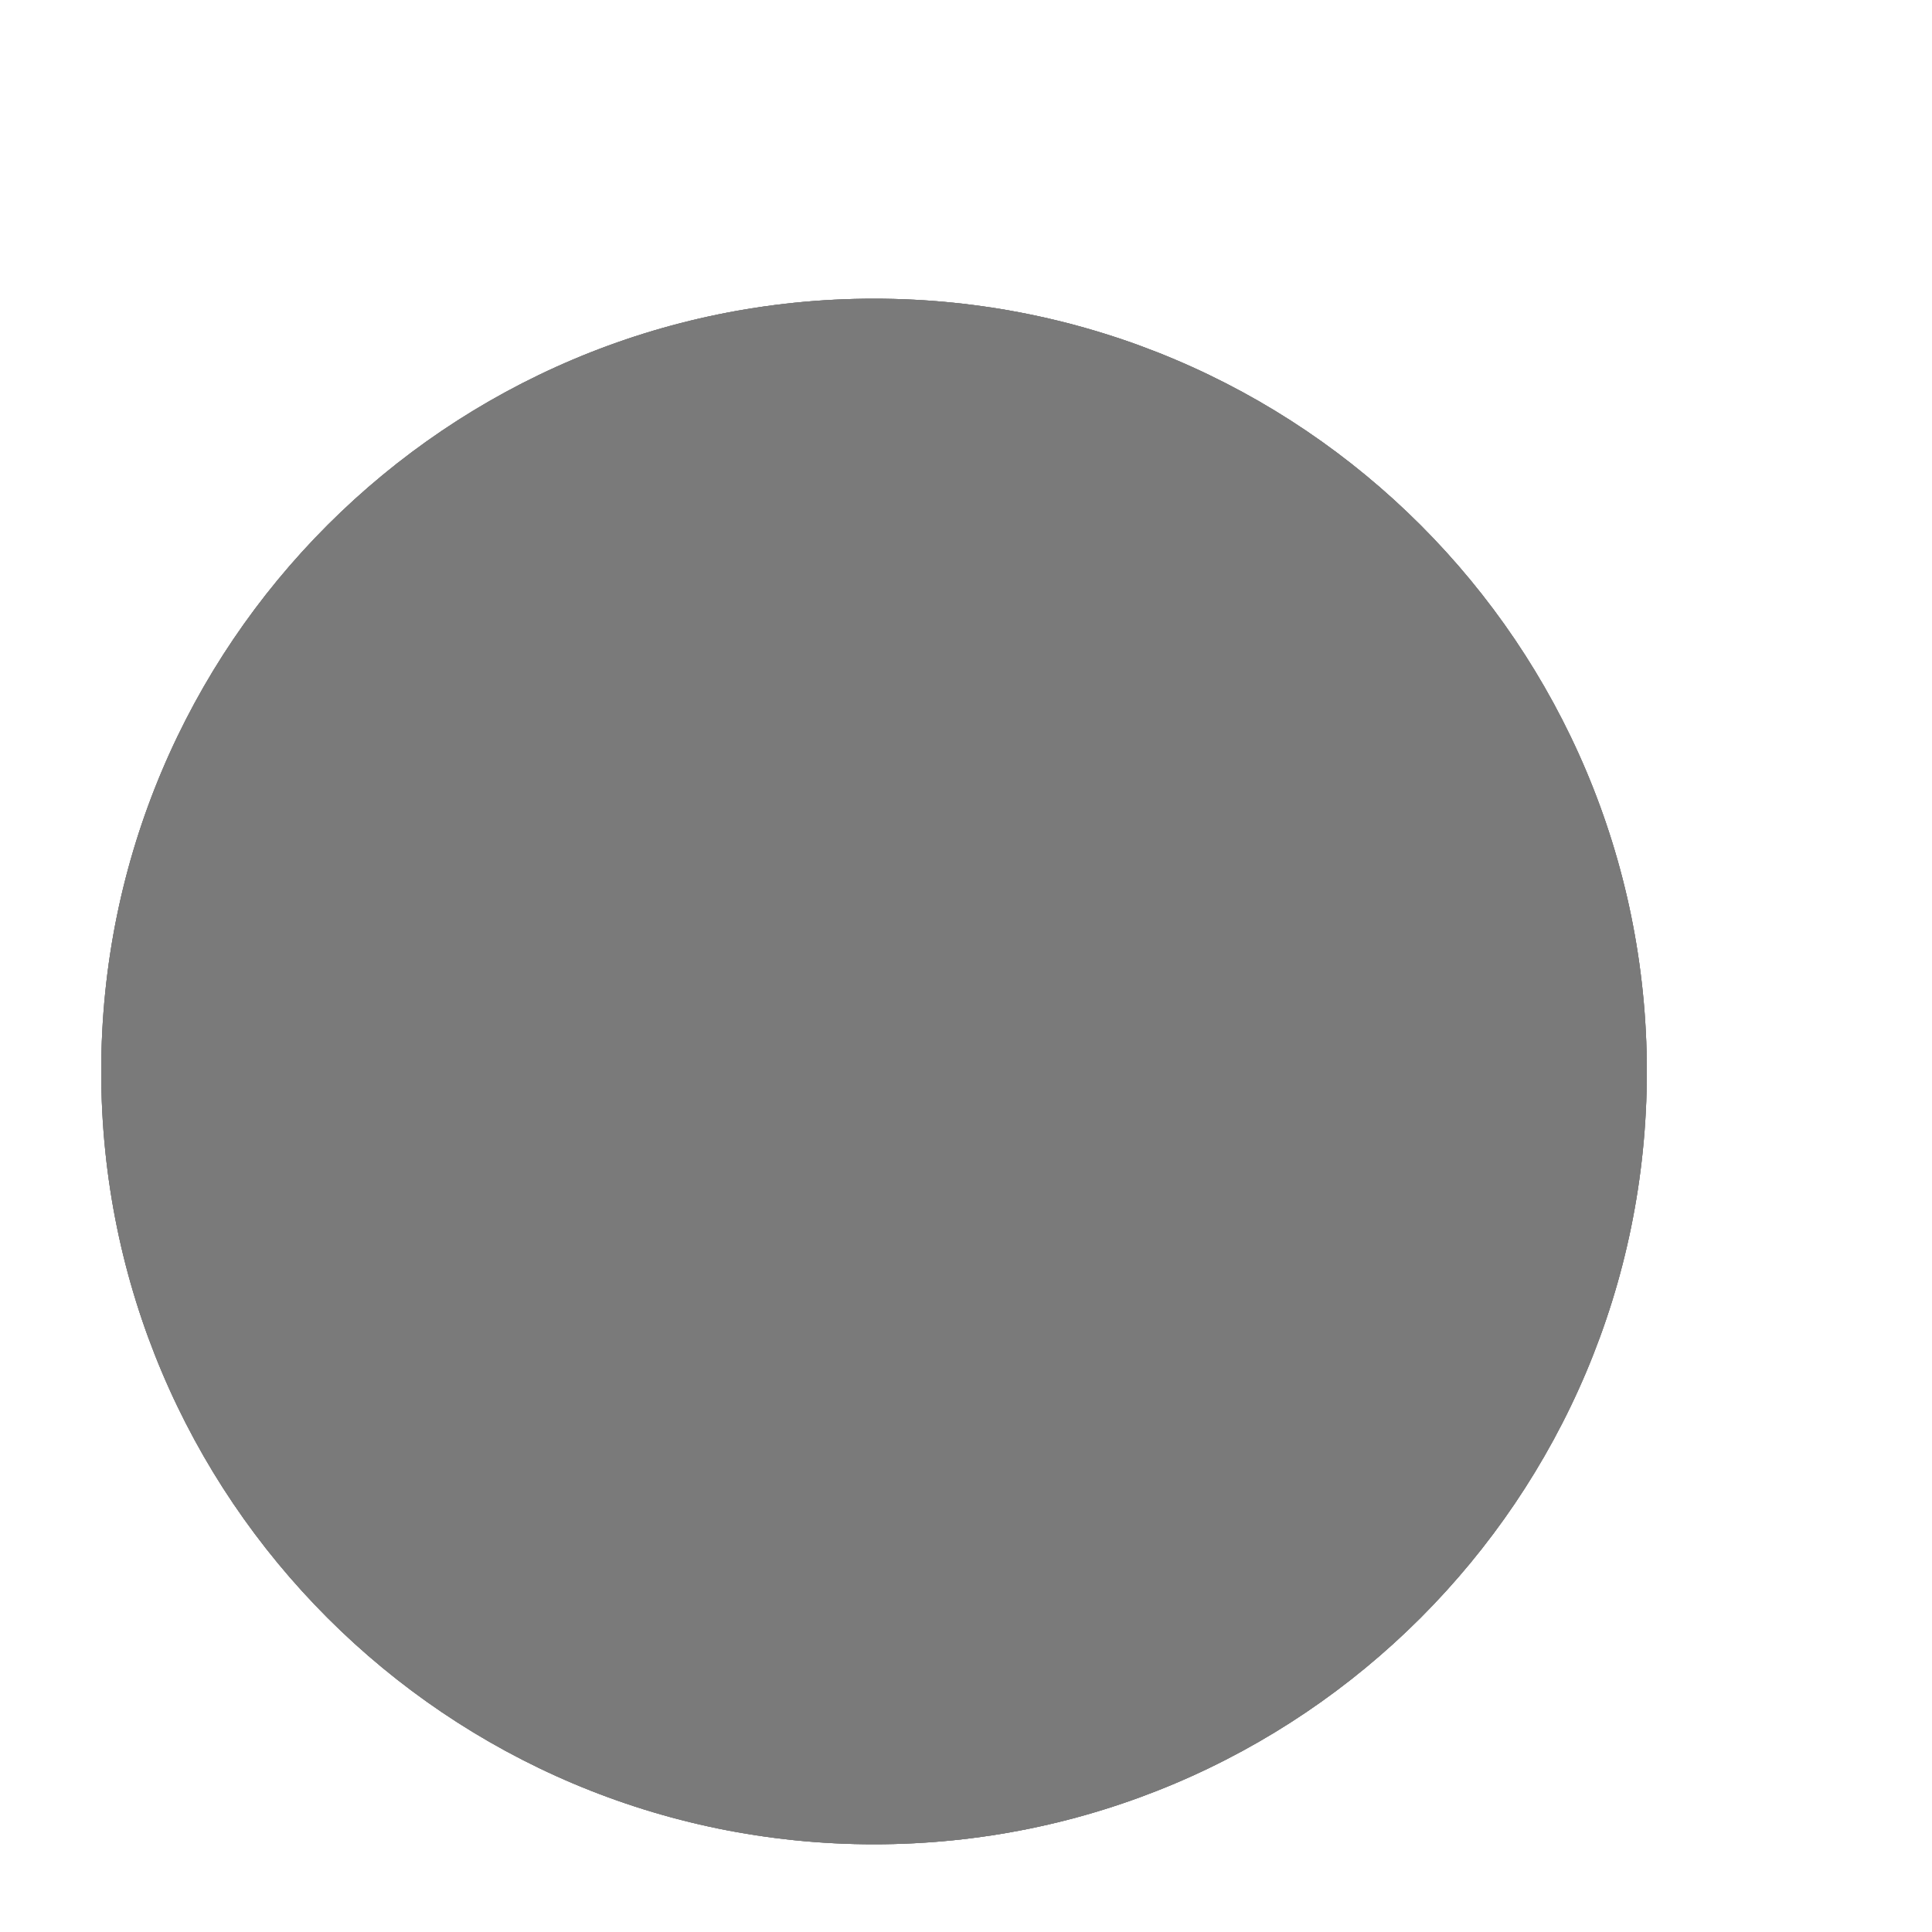
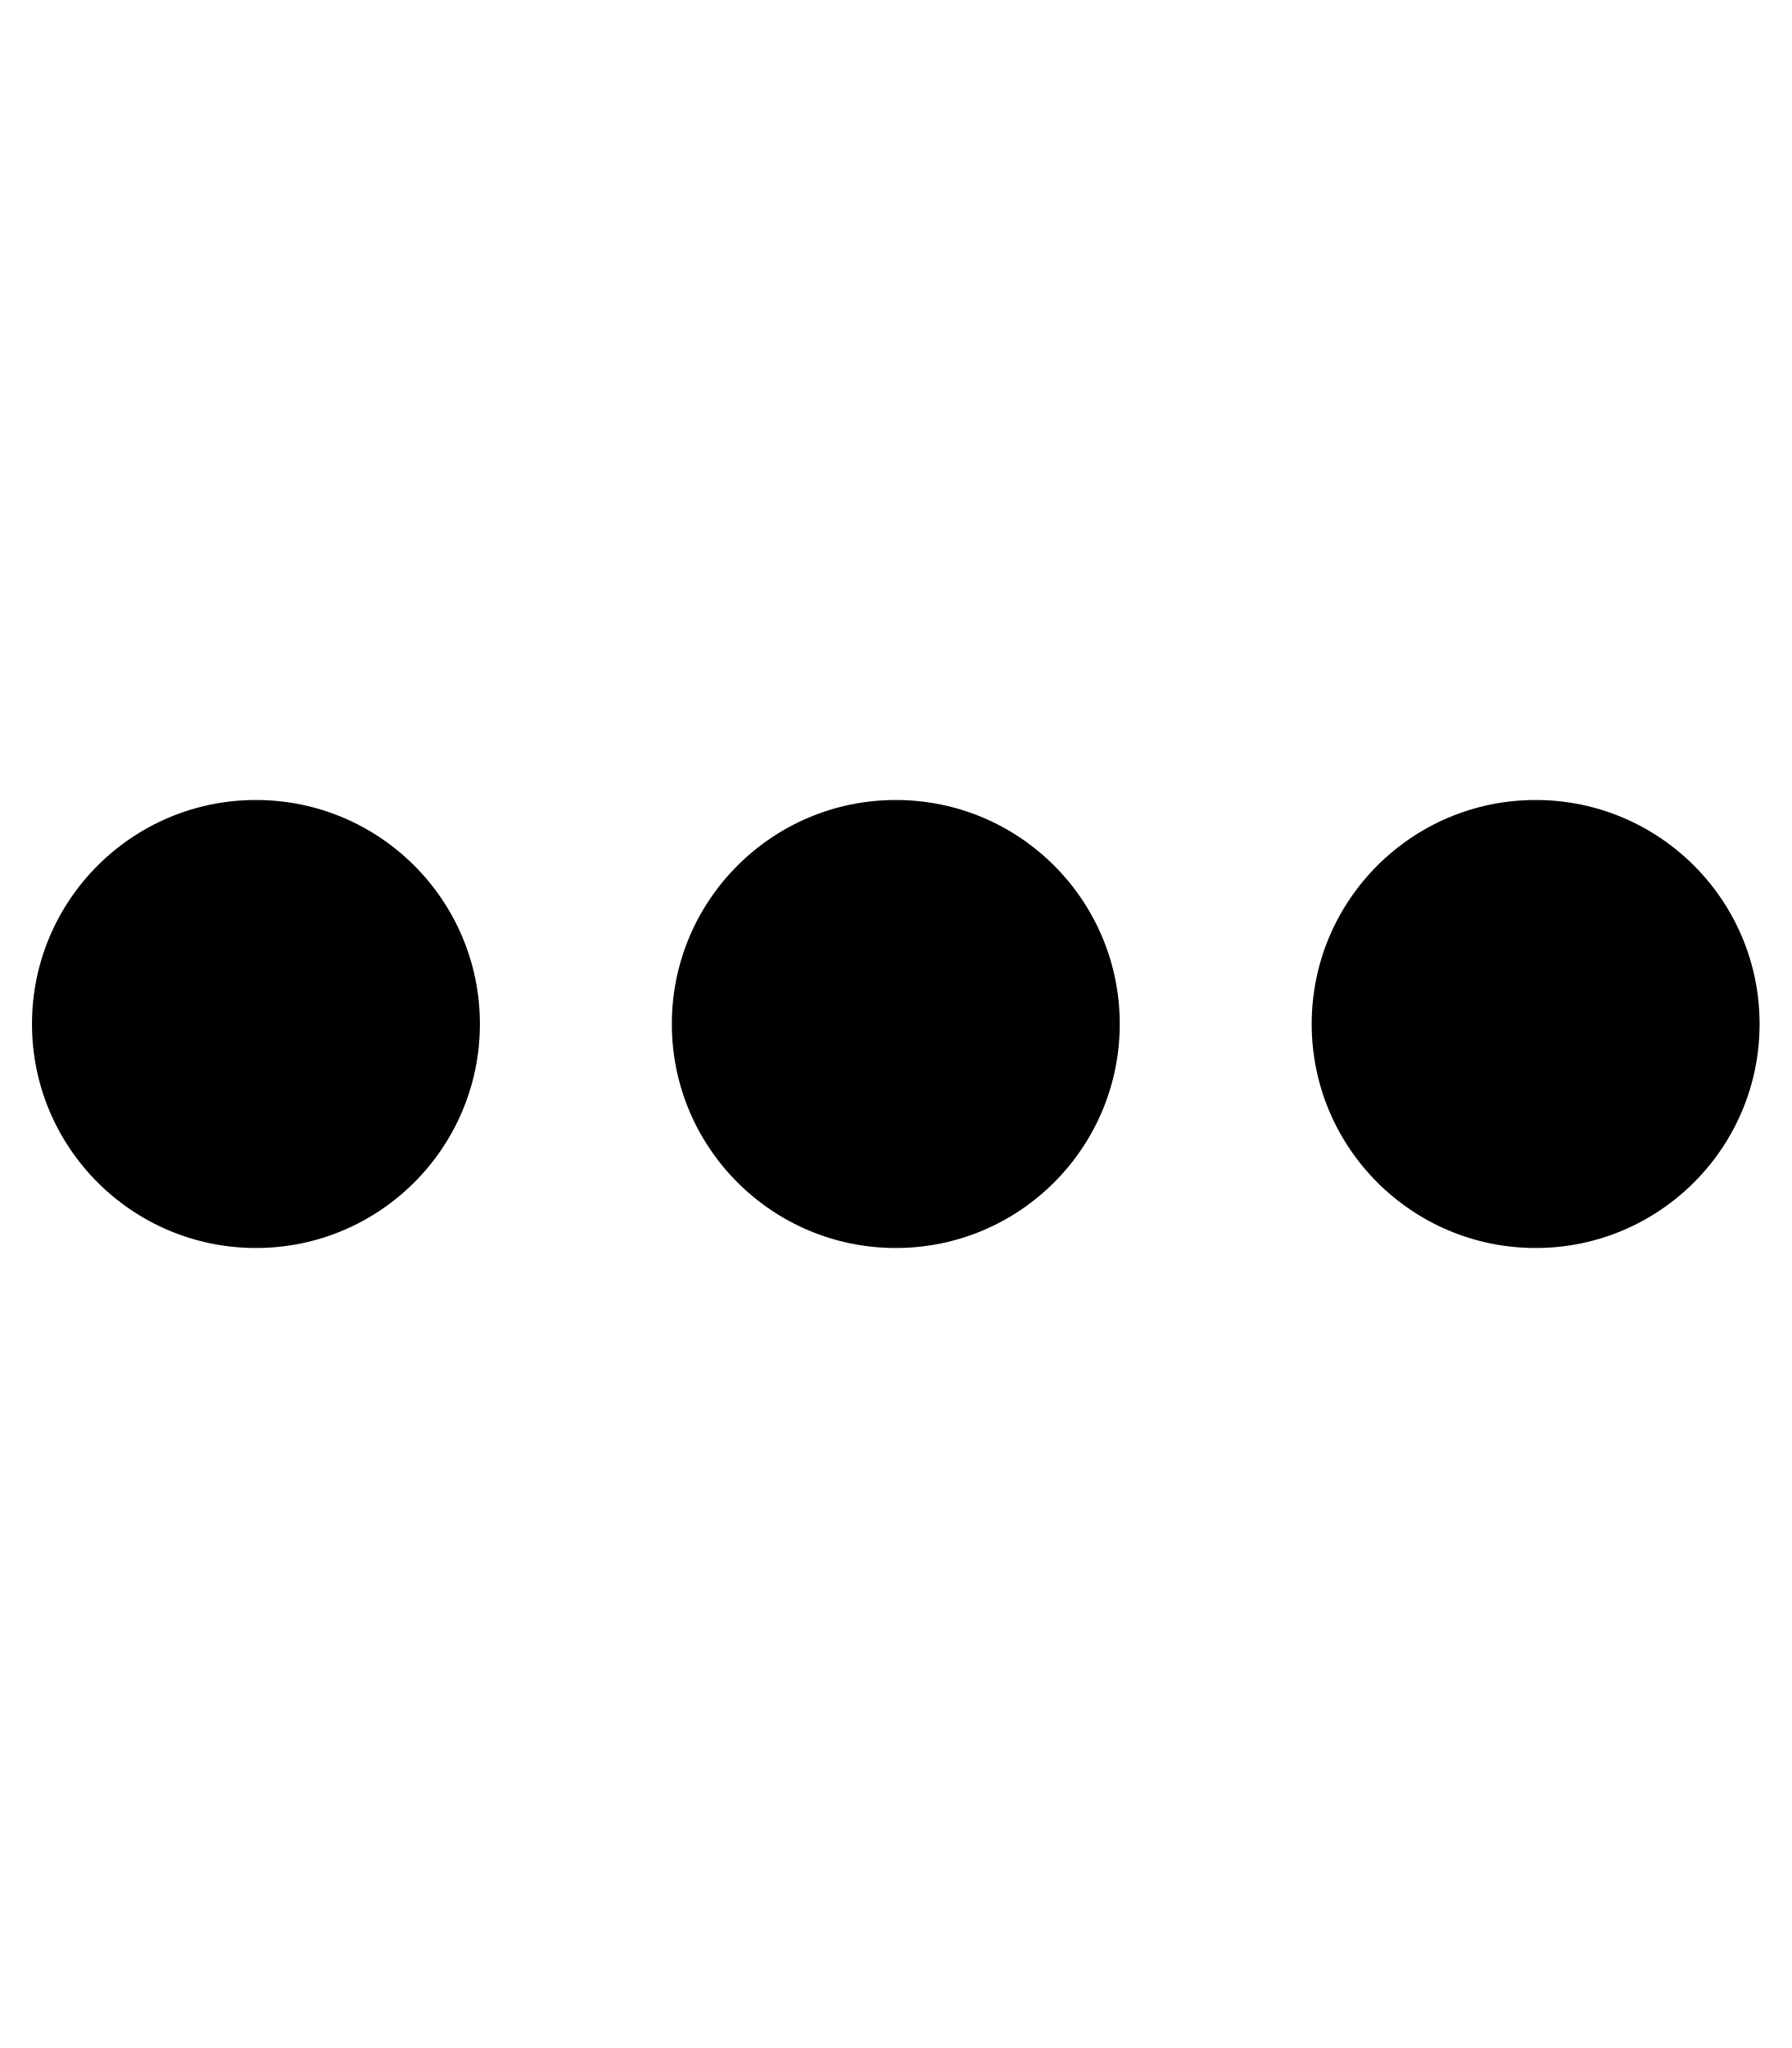
- <svg xmlns="http://www.w3.org/2000/svg" width="5" height="5" viewBox="0 0 5 5" fill="none">
-   <circle cx="2.262" cy="2.773" r="2" fill="#7A7A7A" />
-   <circle cx="2.262" cy="2.773" r="2" fill="#7A7A7A" />
-   <circle cx="2.262" cy="2.773" r="2" fill="#7A7A7A" />
+ <svg xmlns="http://www.w3.org/2000/svg" height="16" width="14" viewBox="0 0 448 512">
+   <path d="M8 256a56 56 0 1 1 112 0A56 56 0 1 1 8 256zm160 0a56 56 0 1 1 112 0 56 56 0 1 1 -112 0zm216-56a56 56 0 1 1 0 112 56 56 0 1 1 0-112z" />
</svg>
